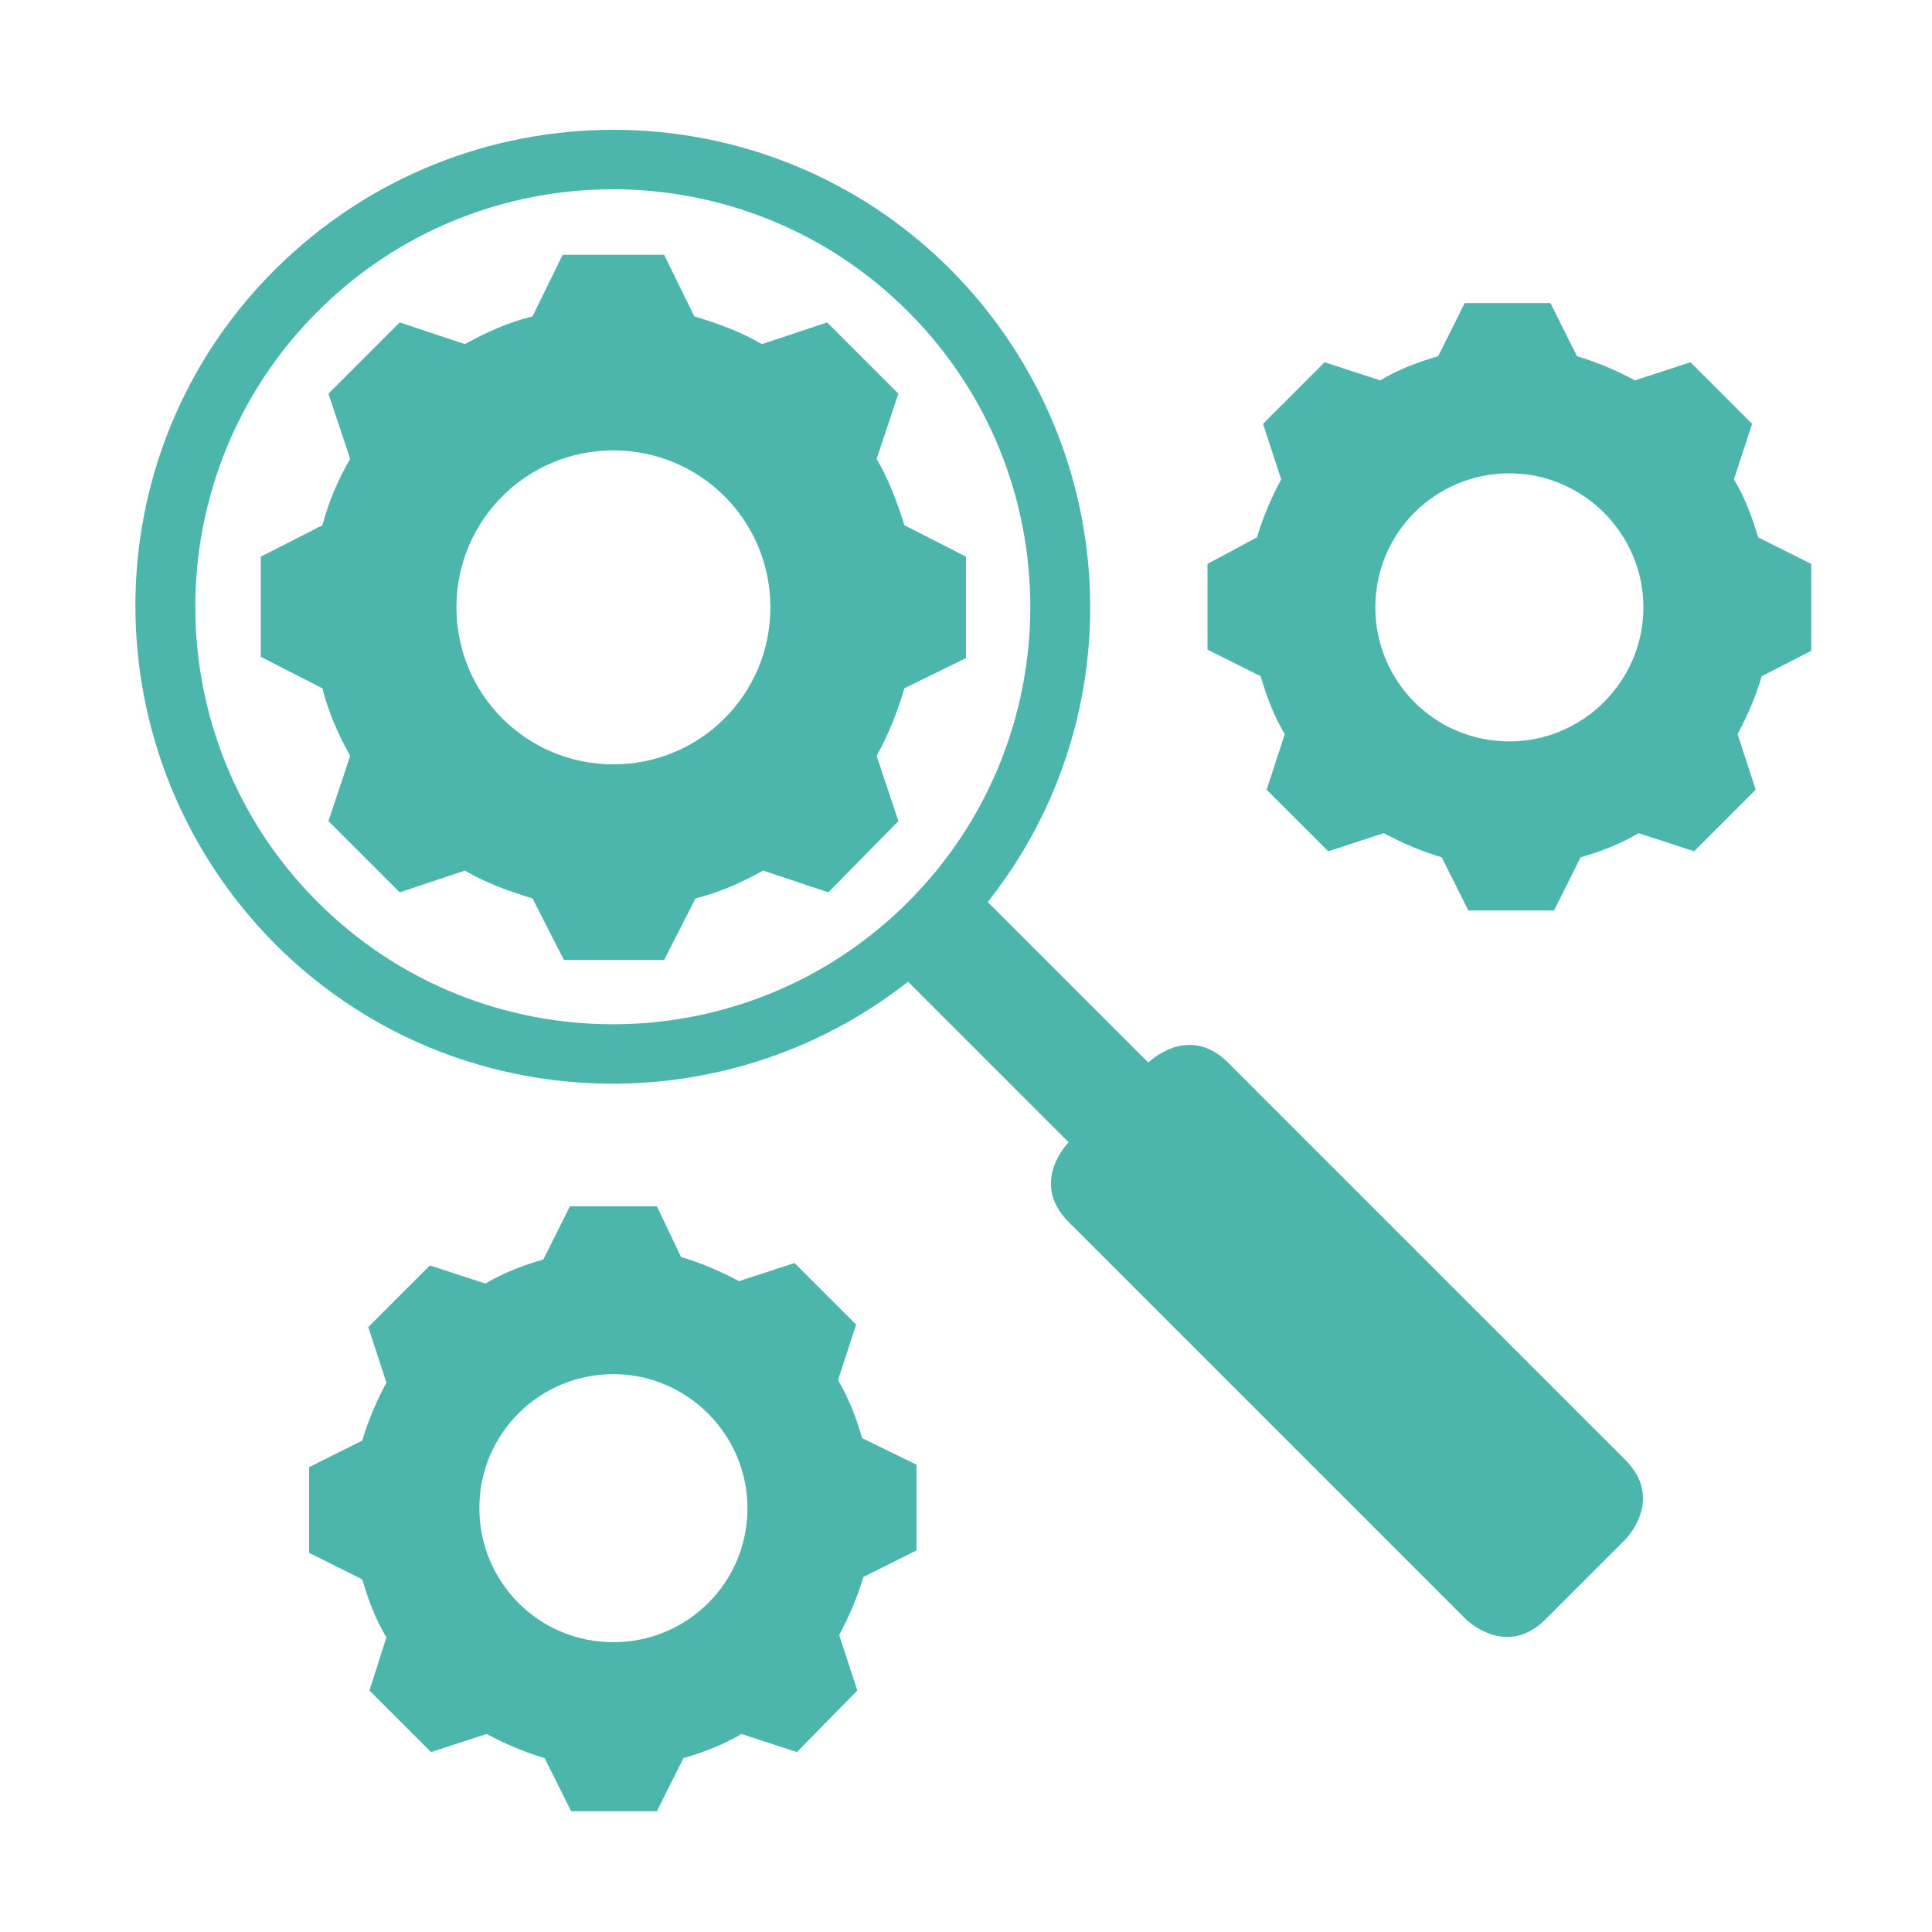
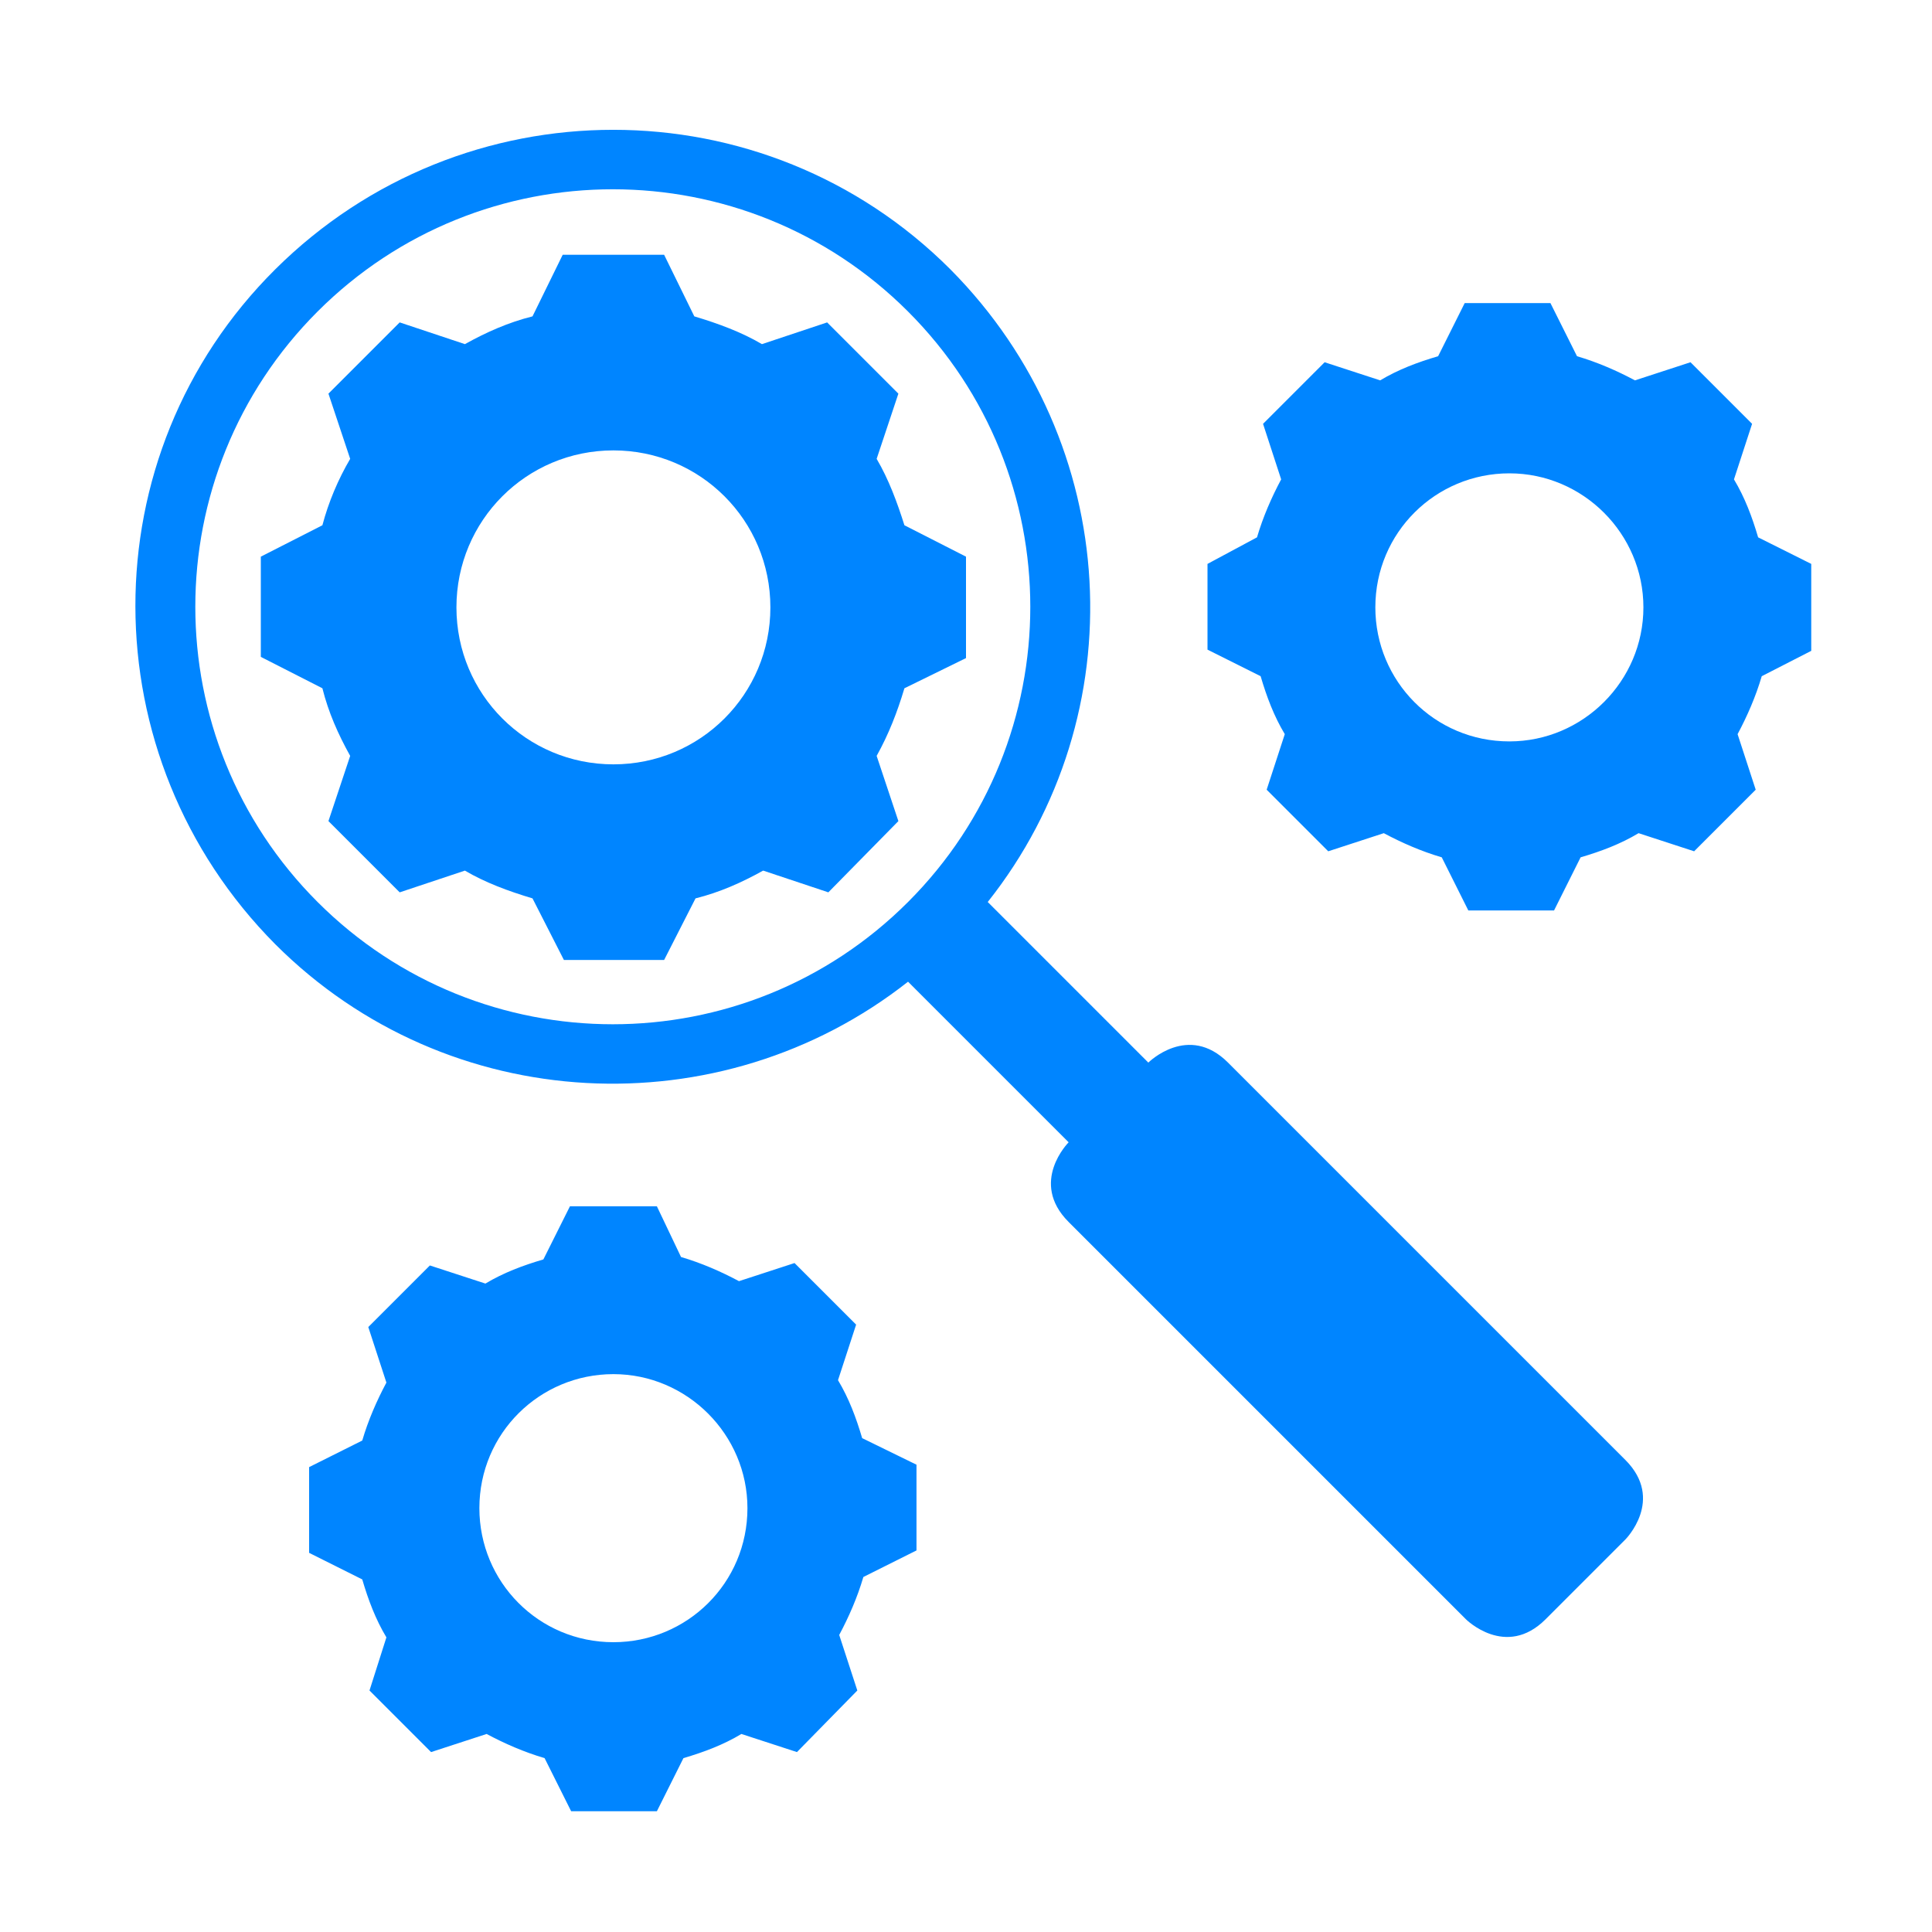
<svg xmlns="http://www.w3.org/2000/svg" width="16" height="16" viewBox="0 0 16 16" fill="none">
-   <path d="M7.87 2.23C6.33 0.69 3.83 0.69 2.28 2.23C0.73 3.77 0.74 6.27 2.28 7.82C3.71 9.25 5.97 9.35 7.52 8.13L8.85 9.46C8.85 9.46 8.52 9.79 8.85 10.12C9.18 10.45 12.14 13.41 12.14 13.41C12.14 13.41 12.47 13.74 12.8 13.41C13.13 13.08 13.46 12.75 13.46 12.75C13.46 12.75 13.79 12.42 13.46 12.09C13.13 11.76 10.17 8.8 10.17 8.8C9.84 8.47 9.51 8.8 9.51 8.8L8.18 7.47C9.41 5.92 9.3 3.67 7.87 2.23ZM7.52 7.47C6.17 8.82 3.98 8.82 2.63 7.47C1.28 6.12 1.28 3.93 2.63 2.58C3.98 1.23 6.17 1.23 7.52 2.58C8.87 3.93 8.87 6.12 7.52 7.47Z" fill="#4DB6AC" />
-   <path d="M7.49 4.35C7.43 4.16 7.36 3.97 7.26 3.8L7.44 3.26L6.85 2.67L6.31 2.85C6.14 2.75 5.95 2.68 5.75 2.62L5.5 2.11H4.66L4.41 2.62C4.21 2.67 4.03 2.75 3.85 2.85L3.31 2.67L2.72 3.26L2.9 3.8C2.8 3.97 2.72 4.16 2.67 4.35L2.16 4.61V5.44L2.67 5.7C2.72 5.9 2.8 6.08 2.9 6.26L2.72 6.8L3.31 7.39L3.85 7.21C4.02 7.31 4.21 7.38 4.41 7.44L4.67 7.95H5.5L5.76 7.44C5.96 7.39 6.14 7.31 6.32 7.21L6.86 7.39L7.44 6.8L7.26 6.26C7.36 6.08 7.43 5.9 7.49 5.7L8 5.45V4.61L7.49 4.35ZM5.08 6.33C4.36 6.33 3.78 5.75 3.78 5.03C3.78 4.31 4.36 3.73 5.08 3.73C5.8 3.73 6.38 4.31 6.38 5.03C6.38 5.75 5.8 6.33 5.08 6.33Z" fill="#4DB6AC" />
-   <path d="M14.56 4.45C14.51 4.28 14.45 4.12 14.36 3.97L14.51 3.51L14 3L13.54 3.15C13.39 3.07 13.23 3 13.06 2.95L12.84 2.51H12.13L11.91 2.95C11.74 3 11.58 3.06 11.43 3.15L10.97 3L10.46 3.51L10.61 3.97C10.53 4.12 10.46 4.28 10.41 4.45L10 4.67V5.38L10.44 5.6C10.49 5.77 10.55 5.93 10.64 6.08L10.49 6.54L11 7.05L11.46 6.9C11.61 6.98 11.77 7.05 11.94 7.1L12.16 7.54H12.87L13.09 7.1C13.26 7.05 13.42 6.99 13.57 6.9L14.03 7.05L14.54 6.54L14.39 6.08C14.47 5.93 14.54 5.77 14.59 5.6L15 5.39V4.67L14.56 4.45ZM12.5 6.14C11.88 6.14 11.39 5.64 11.39 5.03C11.39 4.41 11.89 3.92 12.5 3.92C13.11 3.92 13.61 4.42 13.61 5.03C13.61 5.64 13.11 6.14 12.5 6.14Z" fill="#4DB6AC" />
-   <path d="M7.14 11.91C7.09 11.74 7.03 11.58 6.94 11.43L7.09 10.97L6.58 10.46L6.12 10.61C5.97 10.53 5.81 10.46 5.64 10.41L5.44 9.99H4.72L4.5 10.43C4.33 10.48 4.17 10.54 4.02 10.63L3.56 10.48L3.05 10.99L3.2 11.45C3.12 11.6 3.05 11.76 3 11.93L2.56 12.15V12.86L3 13.08C3.05 13.25 3.11 13.41 3.2 13.56L3.06 14L3.57 14.51L4.03 14.36C4.18 14.44 4.34 14.51 4.51 14.56L4.73 15H5.44L5.66 14.56C5.83 14.51 5.99 14.45 6.14 14.36L6.6 14.51L7.1 14L6.95 13.54C7.03 13.39 7.1 13.23 7.15 13.06L7.59 12.84V12.13L7.14 11.91ZM5.08 13.6C4.46 13.6 3.97 13.1 3.97 12.49C3.97 11.87 4.47 11.38 5.08 11.38C5.69 11.38 6.19 11.88 6.19 12.49C6.19 13.11 5.69 13.6 5.08 13.6Z" fill="#4DB6AC" />
+   <path d="M7.87 2.23C6.33 0.69 3.83 0.69 2.28 2.23C0.73 3.77 0.74 6.27 2.28 7.82C3.71 9.25 5.97 9.35 7.52 8.13L8.85 9.46C8.85 9.46 8.52 9.79 8.85 10.12C9.18 10.45 12.14 13.41 12.14 13.41C12.14 13.41 12.47 13.74 12.8 13.41C13.13 13.08 13.46 12.75 13.46 12.75C13.46 12.75 13.79 12.42 13.46 12.09C13.13 11.76 10.17 8.8 10.17 8.8C9.84 8.47 9.51 8.8 9.51 8.8L8.18 7.47C9.41 5.92 9.3 3.67 7.87 2.23ZM7.52 7.47C6.17 8.82 3.98 8.82 2.63 7.47C1.28 6.12 1.28 3.93 2.63 2.58C3.98 1.23 6.17 1.23 7.52 2.58C8.87 3.93 8.87 6.12 7.52 7.47Z" fill="#0085ff" />
+   <path d="M7.49 4.35C7.43 4.16 7.36 3.97 7.26 3.8L7.44 3.26L6.85 2.67L6.31 2.85C6.14 2.75 5.95 2.68 5.75 2.62L5.5 2.11H4.66L4.41 2.62C4.21 2.67 4.03 2.75 3.85 2.85L3.31 2.67L2.72 3.26L2.9 3.8C2.8 3.97 2.72 4.16 2.67 4.35L2.16 4.61V5.44L2.67 5.7C2.72 5.9 2.8 6.08 2.9 6.26L2.72 6.8L3.31 7.39L3.85 7.21C4.02 7.31 4.21 7.38 4.41 7.44L4.67 7.95H5.5L5.76 7.44C5.96 7.39 6.14 7.31 6.32 7.21L6.86 7.39L7.44 6.8L7.26 6.26C7.36 6.08 7.43 5.9 7.49 5.7L8 5.45V4.61L7.49 4.35ZM5.08 6.33C4.36 6.33 3.78 5.75 3.78 5.03C3.78 4.31 4.36 3.73 5.08 3.73C5.8 3.73 6.38 4.31 6.38 5.03C6.38 5.75 5.8 6.33 5.08 6.33Z" fill="#0085ff" />
+   <path d="M14.56 4.45C14.51 4.28 14.45 4.12 14.36 3.97L14.51 3.51L14 3L13.54 3.15C13.39 3.07 13.23 3 13.06 2.95L12.84 2.51H12.13L11.91 2.95C11.74 3 11.58 3.06 11.43 3.15L10.97 3L10.46 3.51L10.61 3.97C10.53 4.12 10.46 4.28 10.41 4.45L10 4.67V5.38L10.44 5.6C10.49 5.77 10.55 5.93 10.64 6.08L10.49 6.54L11 7.05L11.46 6.9C11.61 6.98 11.77 7.05 11.94 7.1L12.16 7.54H12.87L13.09 7.1C13.26 7.05 13.42 6.99 13.57 6.9L14.03 7.05L14.54 6.54L14.39 6.08C14.47 5.93 14.54 5.77 14.59 5.6L15 5.39V4.67L14.56 4.45ZM12.5 6.14C11.88 6.14 11.39 5.64 11.39 5.03C11.39 4.41 11.89 3.92 12.5 3.92C13.11 3.92 13.61 4.42 13.61 5.03C13.61 5.64 13.11 6.14 12.5 6.14Z" fill="#0085ff" />
+   <path d="M7.14 11.91C7.09 11.74 7.03 11.58 6.94 11.43L7.09 10.97L6.58 10.46L6.12 10.61C5.97 10.53 5.81 10.46 5.64 10.41L5.44 9.99H4.72L4.5 10.43C4.33 10.48 4.17 10.54 4.02 10.63L3.56 10.48L3.05 10.99L3.2 11.45C3.12 11.6 3.05 11.76 3 11.93L2.56 12.15V12.86L3 13.08C3.05 13.25 3.11 13.41 3.2 13.56L3.06 14L3.57 14.51L4.03 14.36C4.18 14.44 4.34 14.51 4.51 14.56L4.73 15H5.44L5.66 14.56C5.83 14.51 5.99 14.45 6.14 14.36L6.6 14.51L7.1 14L6.95 13.54C7.03 13.39 7.1 13.23 7.15 13.06L7.59 12.84V12.13L7.14 11.91ZM5.08 13.6C4.46 13.6 3.97 13.1 3.97 12.49C3.97 11.87 4.47 11.38 5.08 11.38C5.69 11.38 6.19 11.88 6.19 12.49C6.19 13.11 5.69 13.6 5.08 13.6Z" fill="#0085ff" />
</svg>
